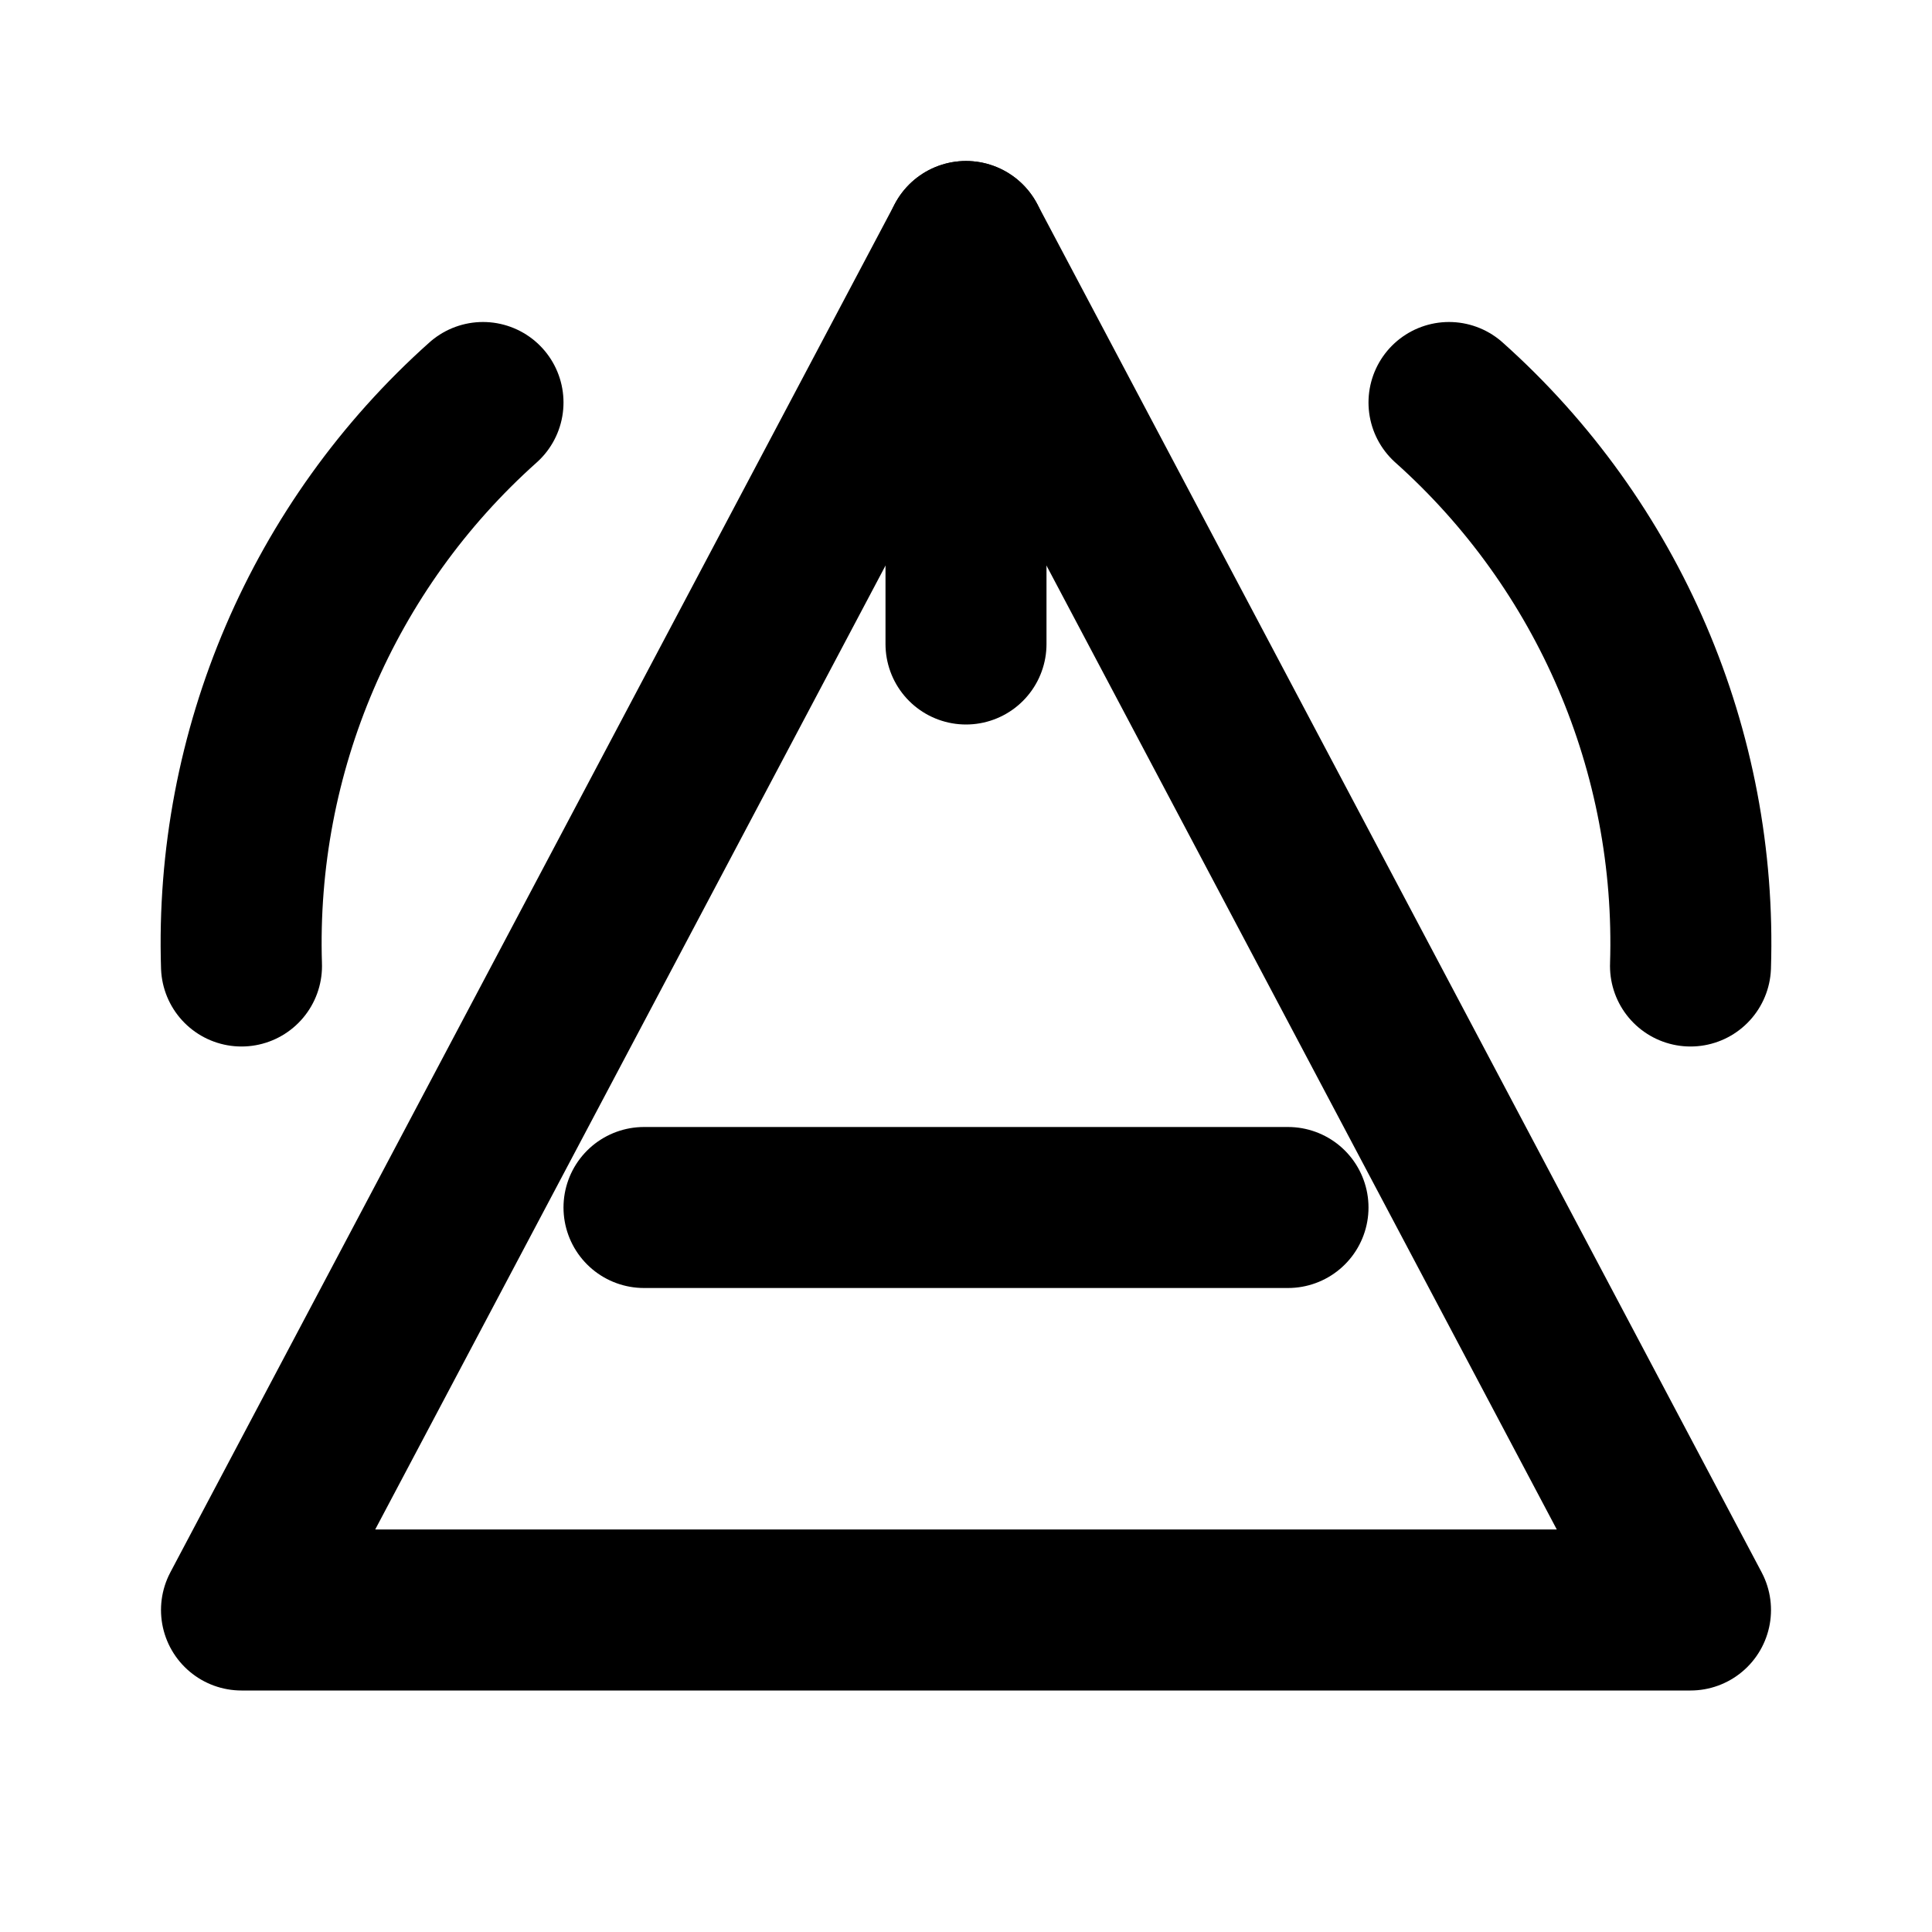
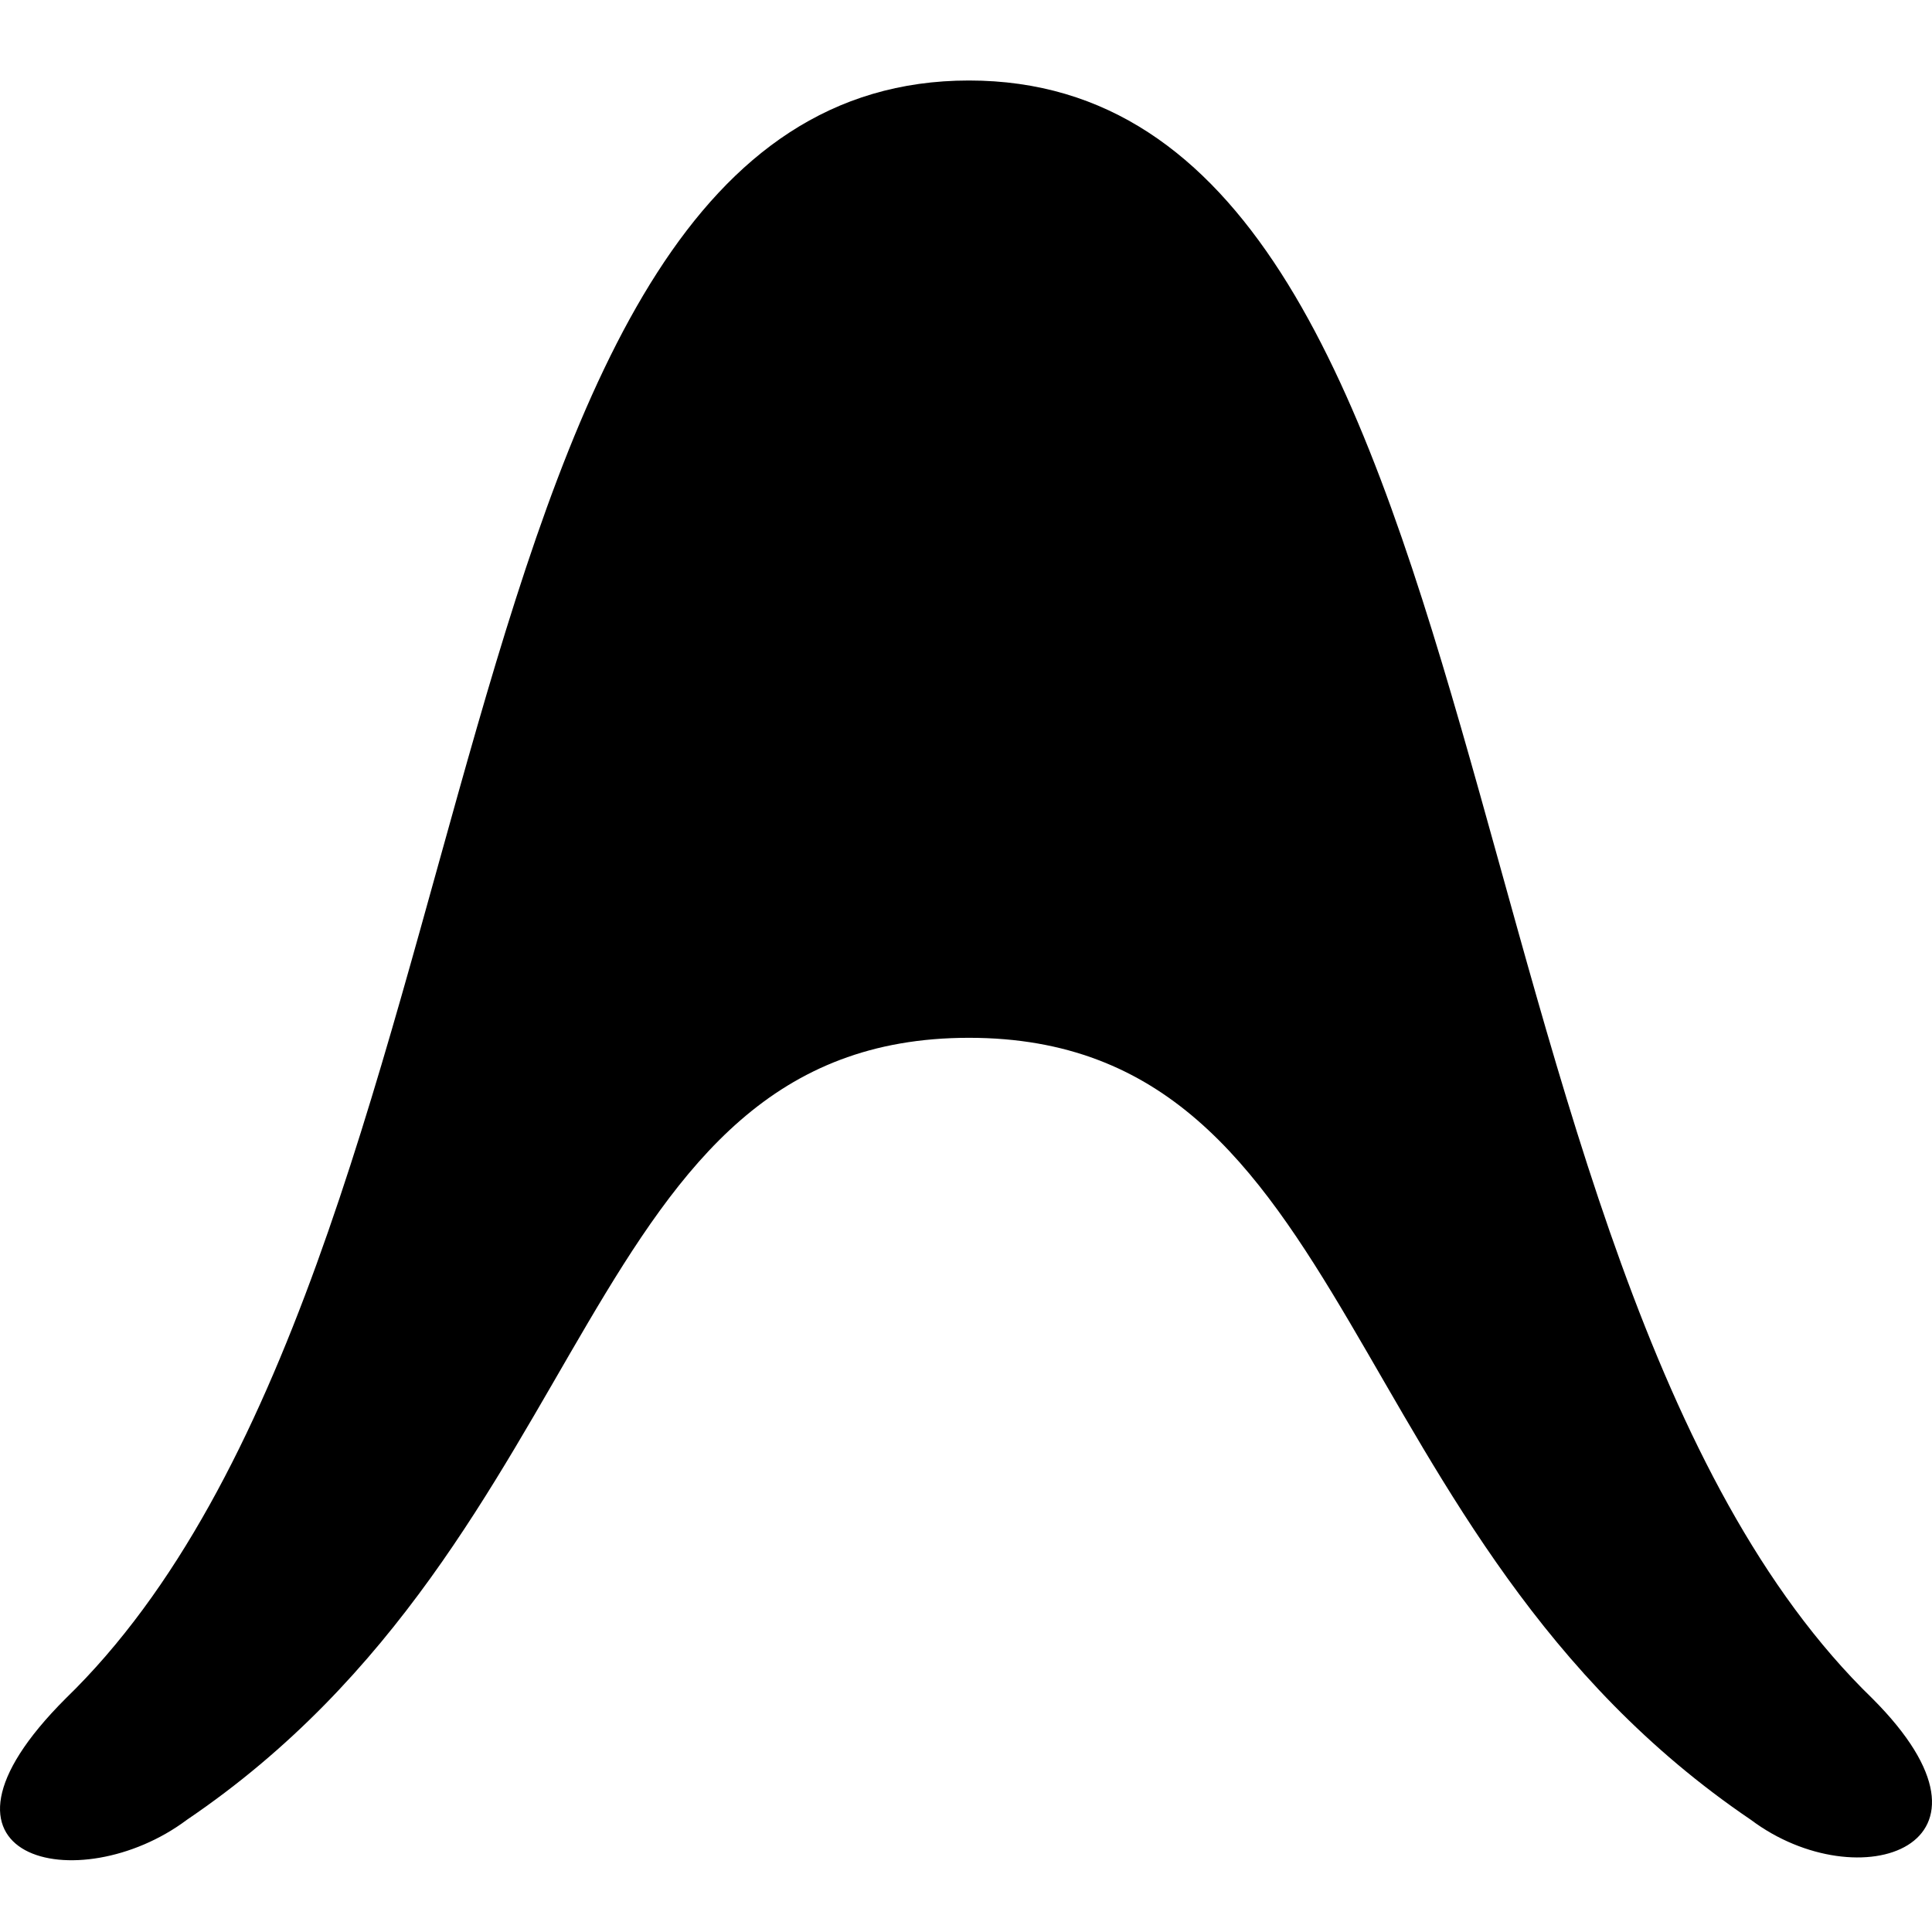
- <svg xmlns="http://www.w3.org/2000/svg" width="24" height="24" viewBox="0 0 24 24" fill="none" stroke="currentColor" stroke-width="2" stroke-linecap="round" stroke-linejoin="round">
-   <path d="m12 3 9 17H3L12 3Z" />
-   <path d="M8 15h8M12 3v5" />
-   <path d="M18 5a9 9 0 0 1 3 7M6 5a9 9 0 0 0-3 7" />
+ <svg xmlns="http://www.w3.org/2000/svg" viewBox="0 0 24 24" fill="currentColor" fill-rule="evenodd">
+   <path d="M21.751 22.607c1.34 1.005 3.35.335 1.508-1.508C17.73 15.74 18.904 1 12.037 1 5.17 1 6.342 15.74.815 21.1c-2.01 2.009.167 2.511 1.507 1.506 5.192-3.517 4.857-9.714 9.715-9.714 4.857 0 4.522 6.197 9.714 9.715z" />
</svg>
